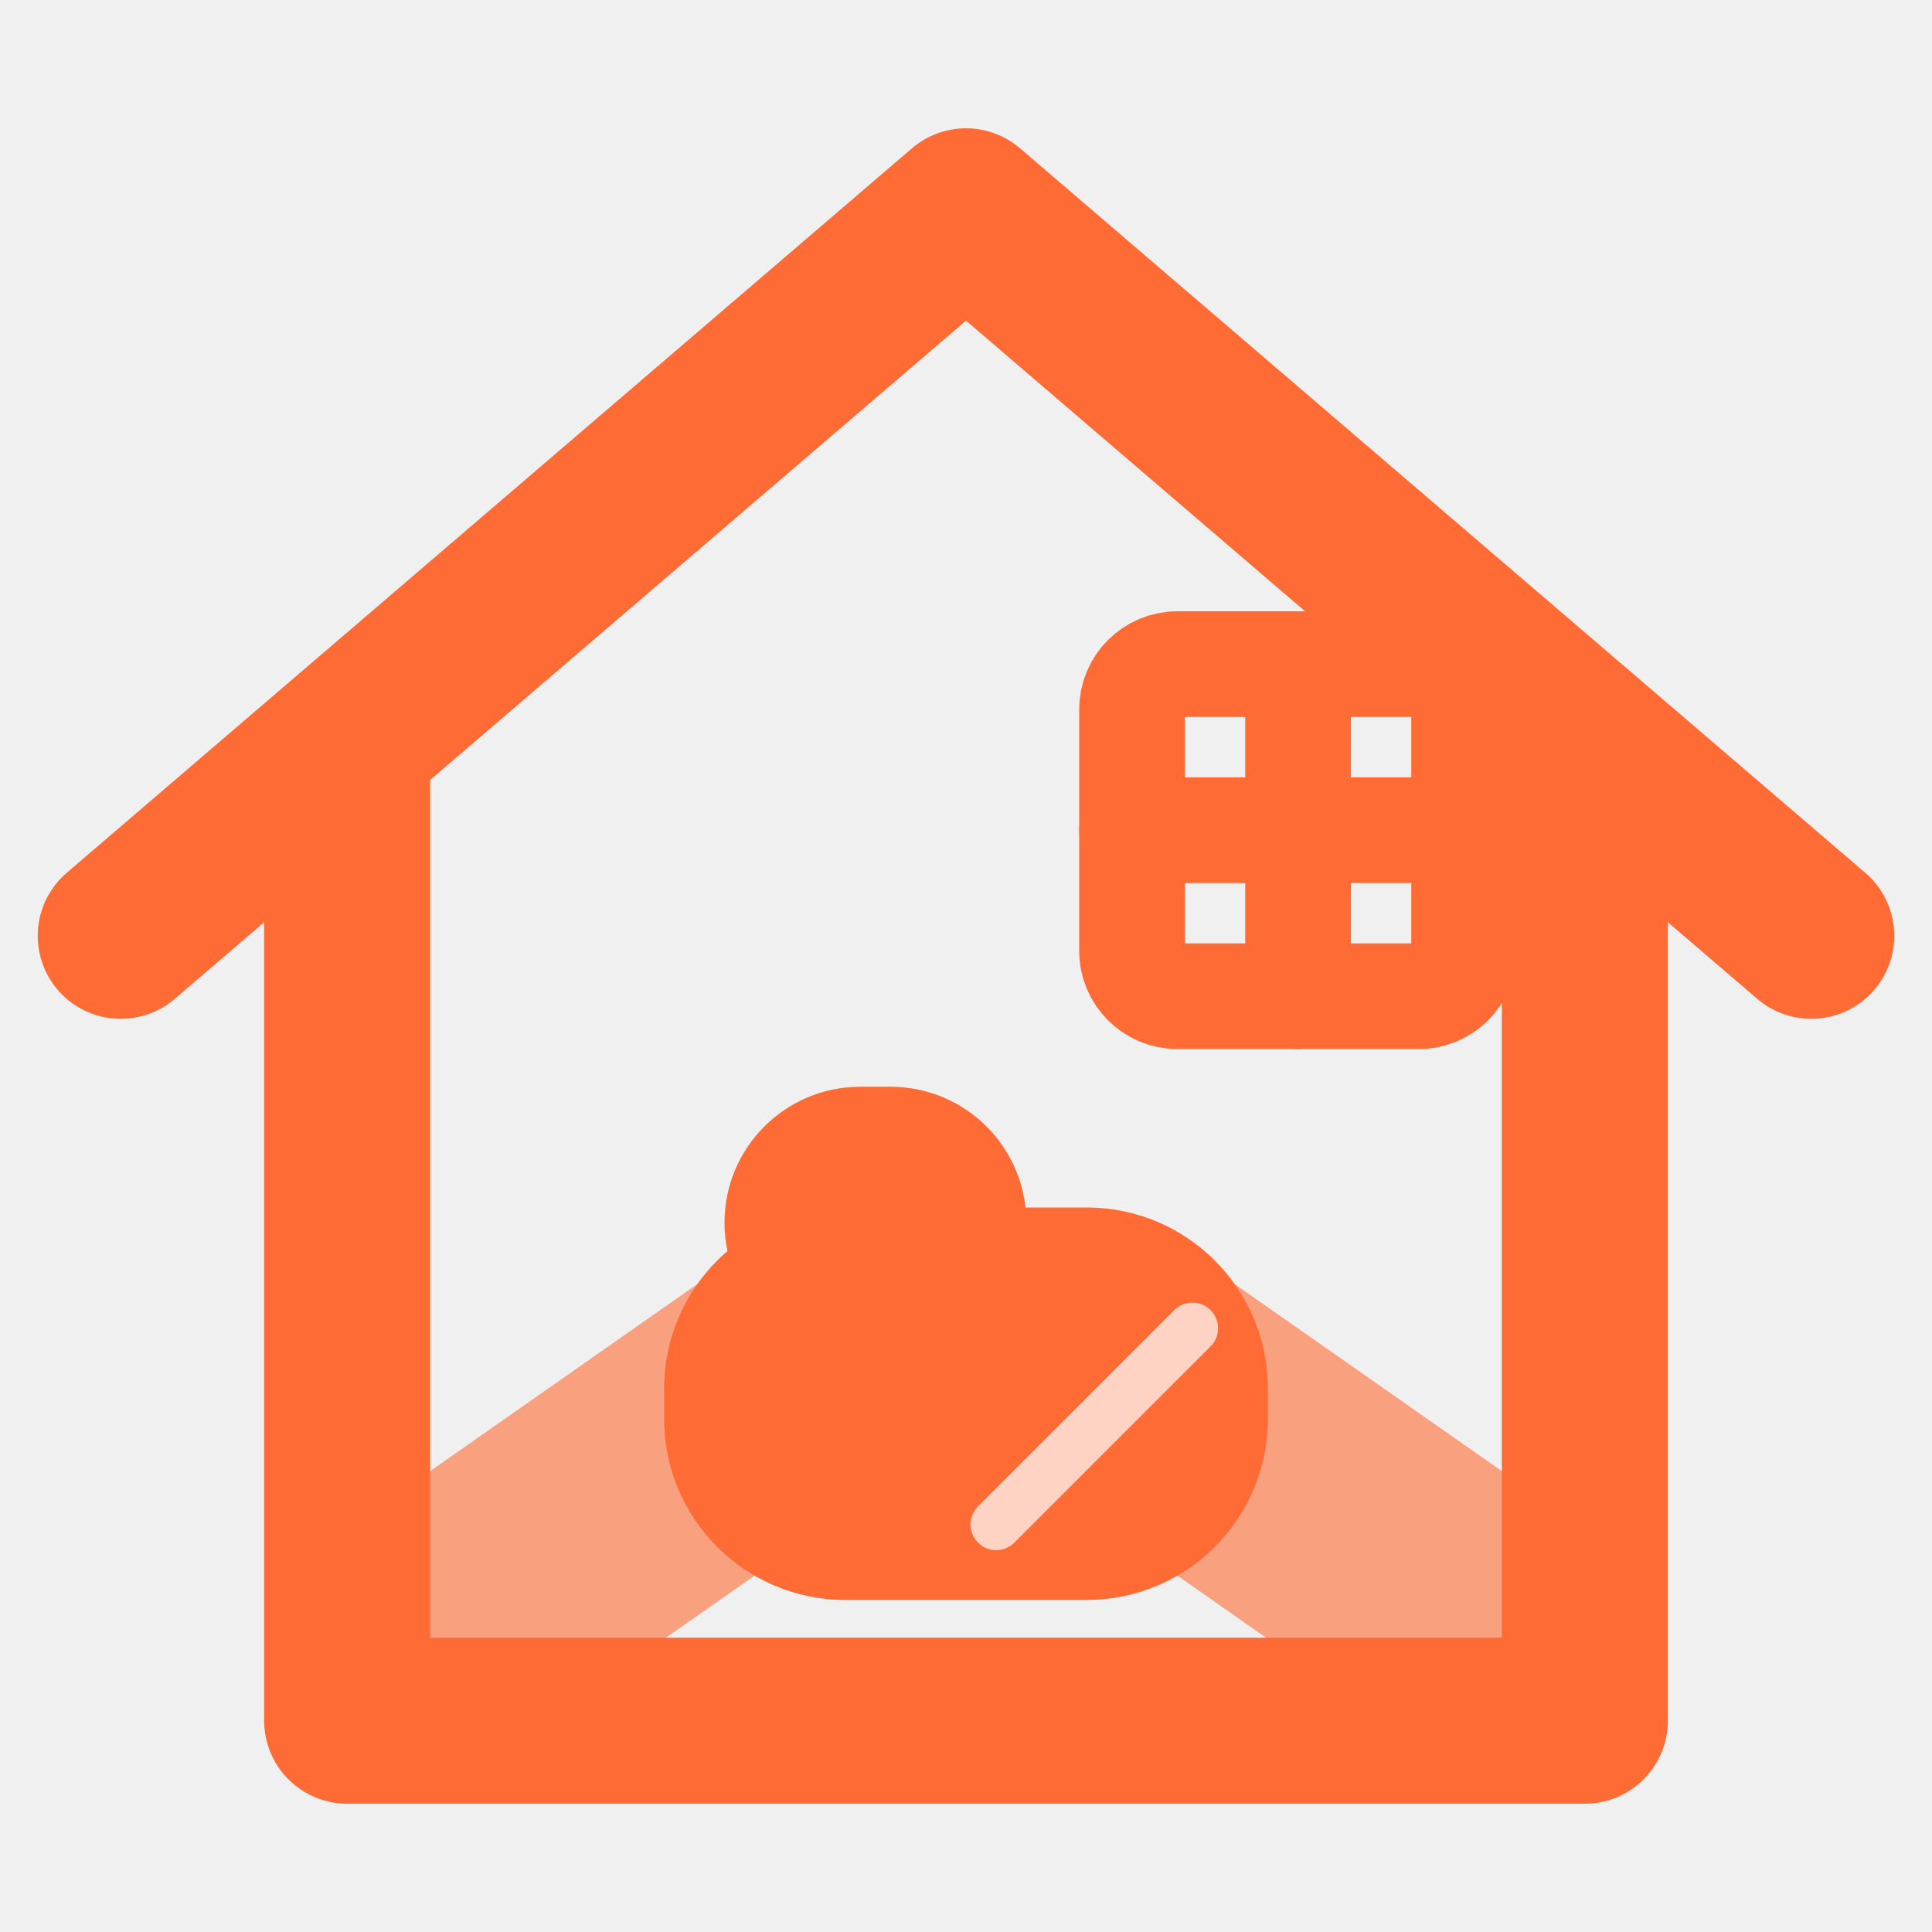
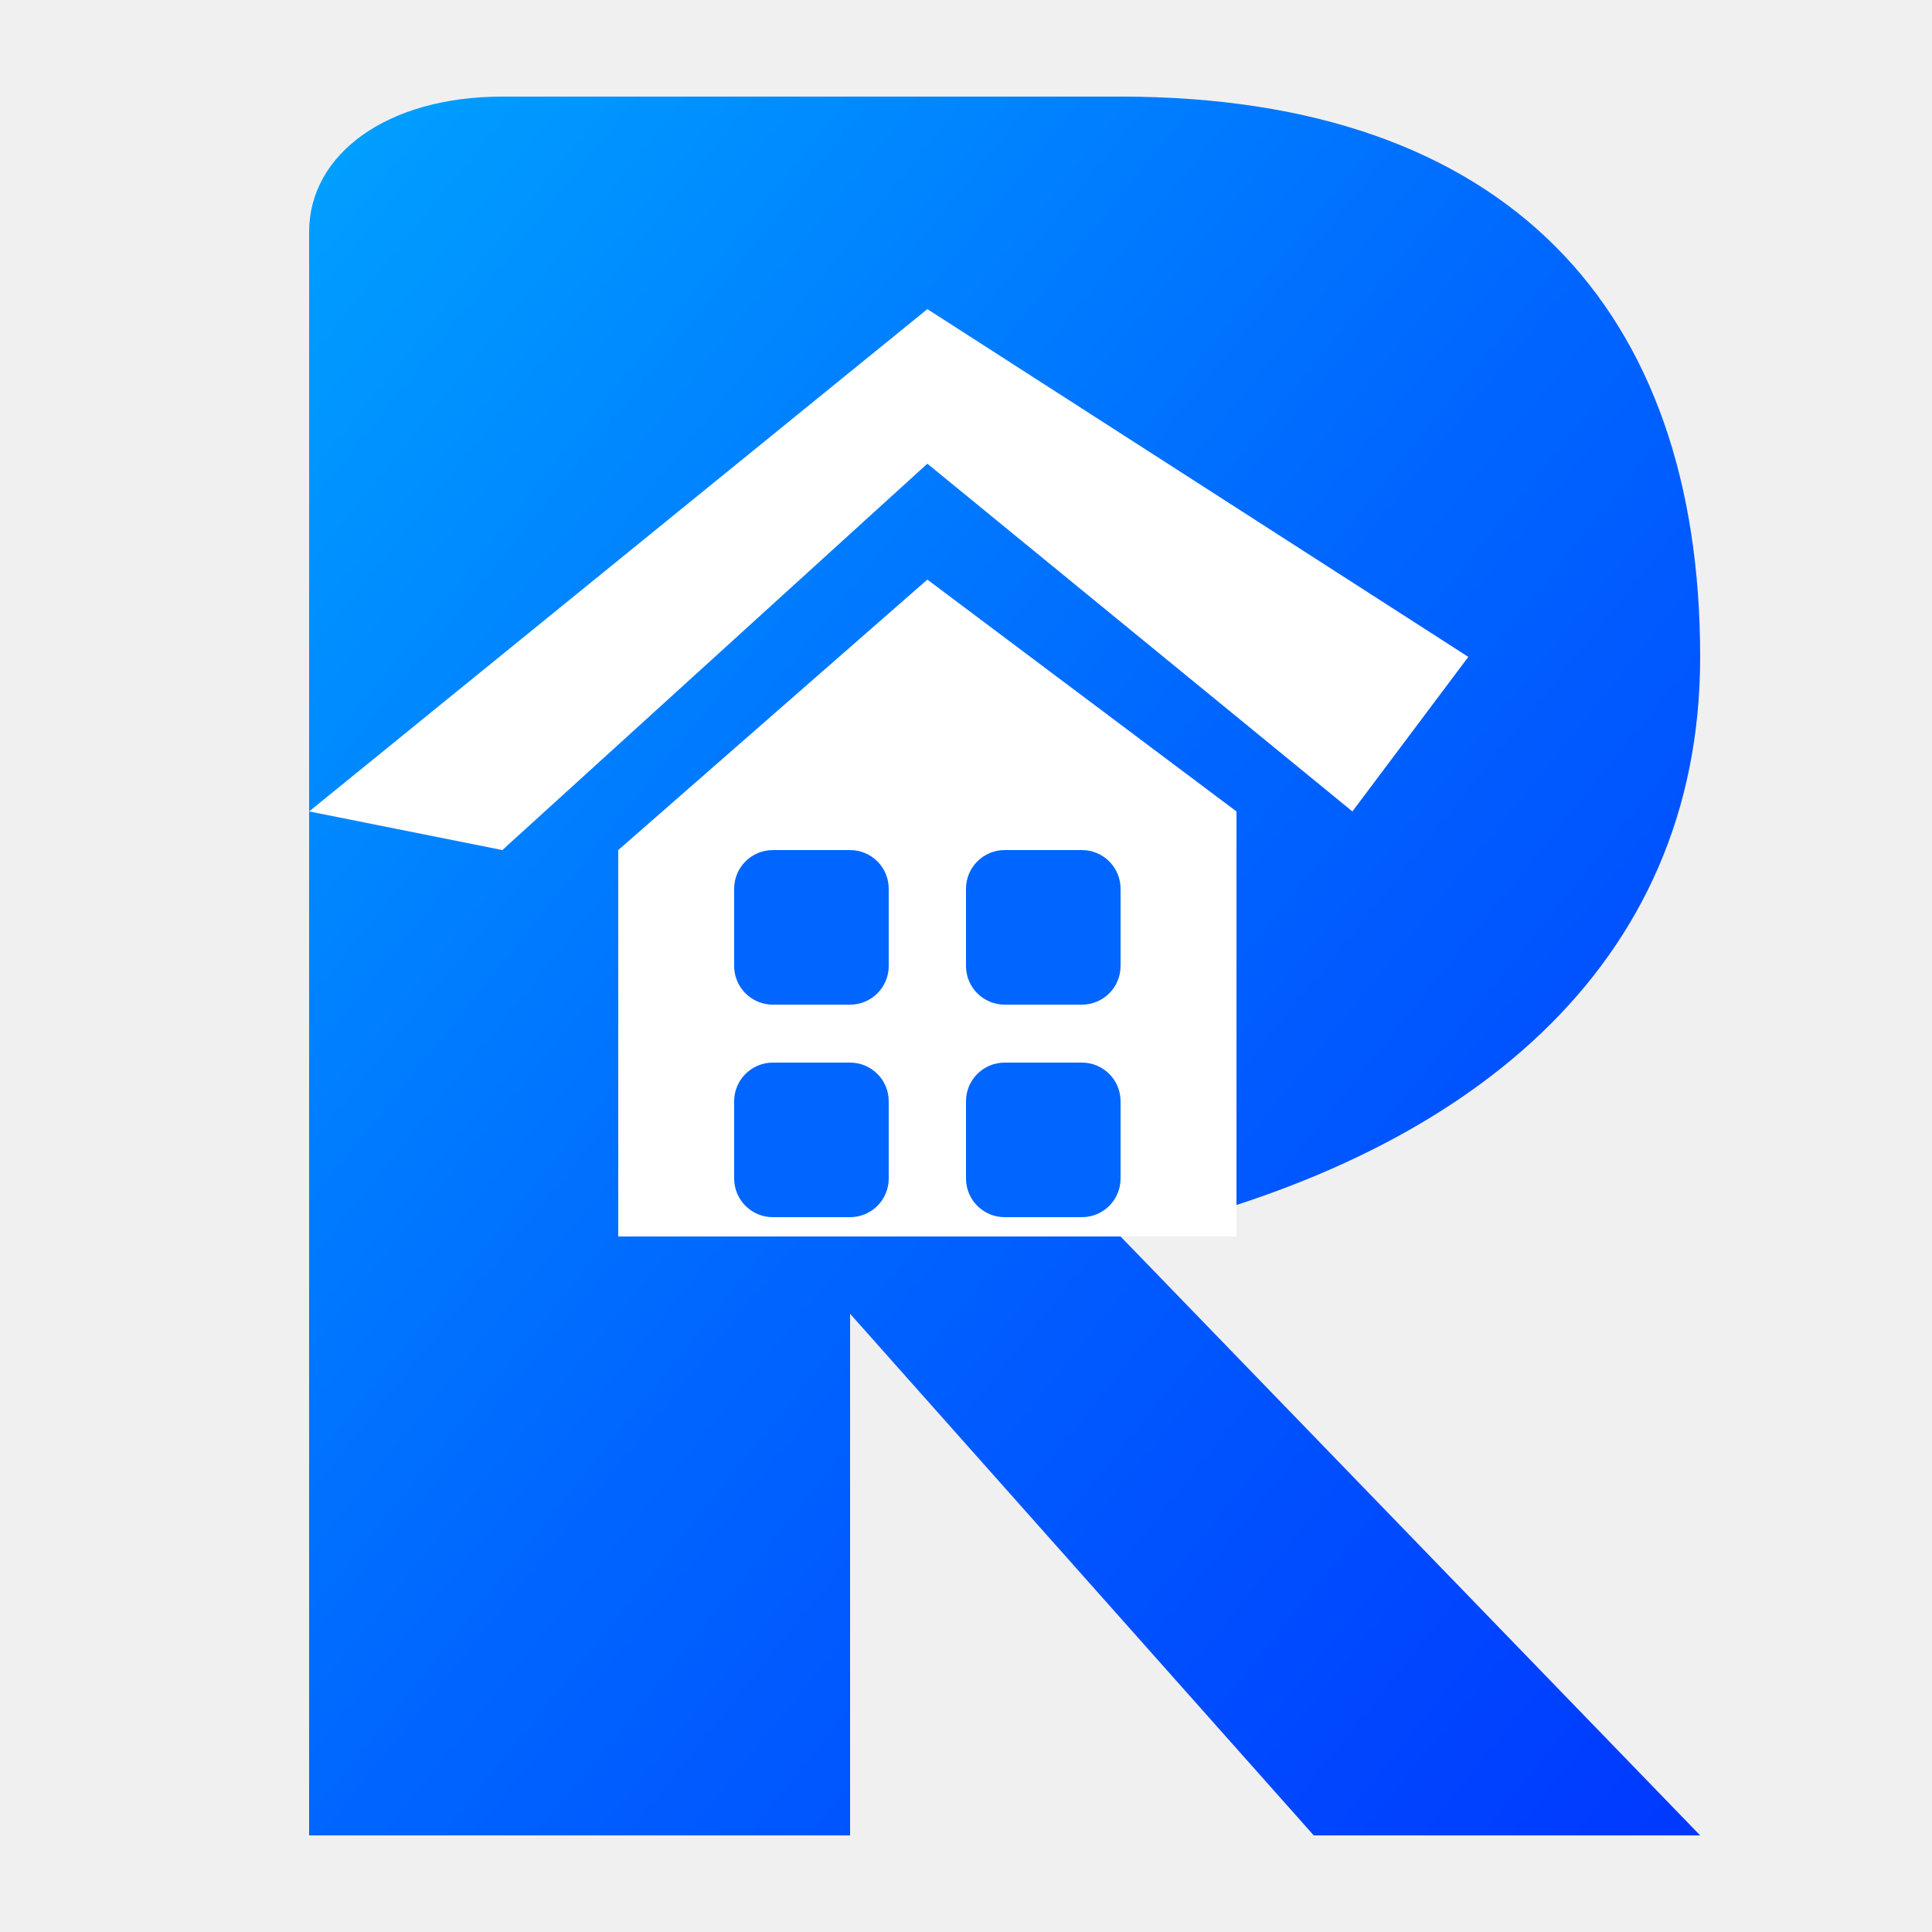
- <svg xmlns="http://www.w3.org/2000/svg" viewBox="0 0 64 64" width="100%" height="100%">
-   <g fill="none" stroke="#FF6B35" stroke-linecap="round" stroke-linejoin="round">
-     <path d="M11.5 26V57h41V26" stroke-width="5.5" />
-     <path d="M4 31 32 7l28 24" stroke-width="5.5" />
-     <g stroke-width="3.5">
-       <rect x="37.5" y="22" width="11" height="11" rx="1.5" />
-       <path d="M43 22v11M37.5 27.5h11" />
-     </g>
-     <g stroke-width="9" stroke-opacity="0.6">
-       <path d="M16 53 26 46" />
-       <path d="M48 53 38 46" />
-     </g>
+ <svg xmlns="http://www.w3.org/2000/svg" viewBox="0 0 100 100" width="100%" height="100%">
+   <defs>
+     <linearGradient id="favRBlue" x1="0%" y1="0%" x2="100%" y2="100%">
+       <stop offset="0%" stop-color="#00A2FF" />
+       <stop offset="50%" stop-color="#0066FF" />
+       <stop offset="100%" stop-color="#0038FF" />
+     </linearGradient>
+   </defs>
+   <path d="M 16 12         C 16 8, 20 5, 26 5         L 58 5         C 78 5, 88 16, 88 34         C 88 50, 76 60, 58 64         L 88 95         L 68 95         L 44 68         L 44 95         L 16 95         Z" fill="url(#favRBlue)" />
+   <path d="M 16 42         L 48 16         L 76 34         L 70 42         L 48 24         L 26 44         Z" fill="#FFFFFF" />
+   <path d="M 32 44         L 48 30         L 64 42         L 64 64         L 32 64         Z" fill="#FFFFFF" />
+   <g fill="#0066FF">
+     <rect x="38" y="44" width="8" height="8" rx="2" />
+     <rect x="50" y="44" width="8" height="8" rx="2" />
+     <rect x="38" y="55" width="8" height="8" rx="2" />
+     <rect x="50" y="55" width="8" height="8" rx="2" />
  </g>
-   <rect x="22" y="40" width="20" height="13" rx="6" fill="#FF6B35" />
-   <rect x="24" y="36" width="10" height="9" rx="4.5" fill="#FF6B35" />
-   <path d="M33 50.5 39.5 44" fill="none" stroke="#fff" stroke-opacity="0.7" stroke-width="1.7" stroke-linecap="round" />
</svg>
